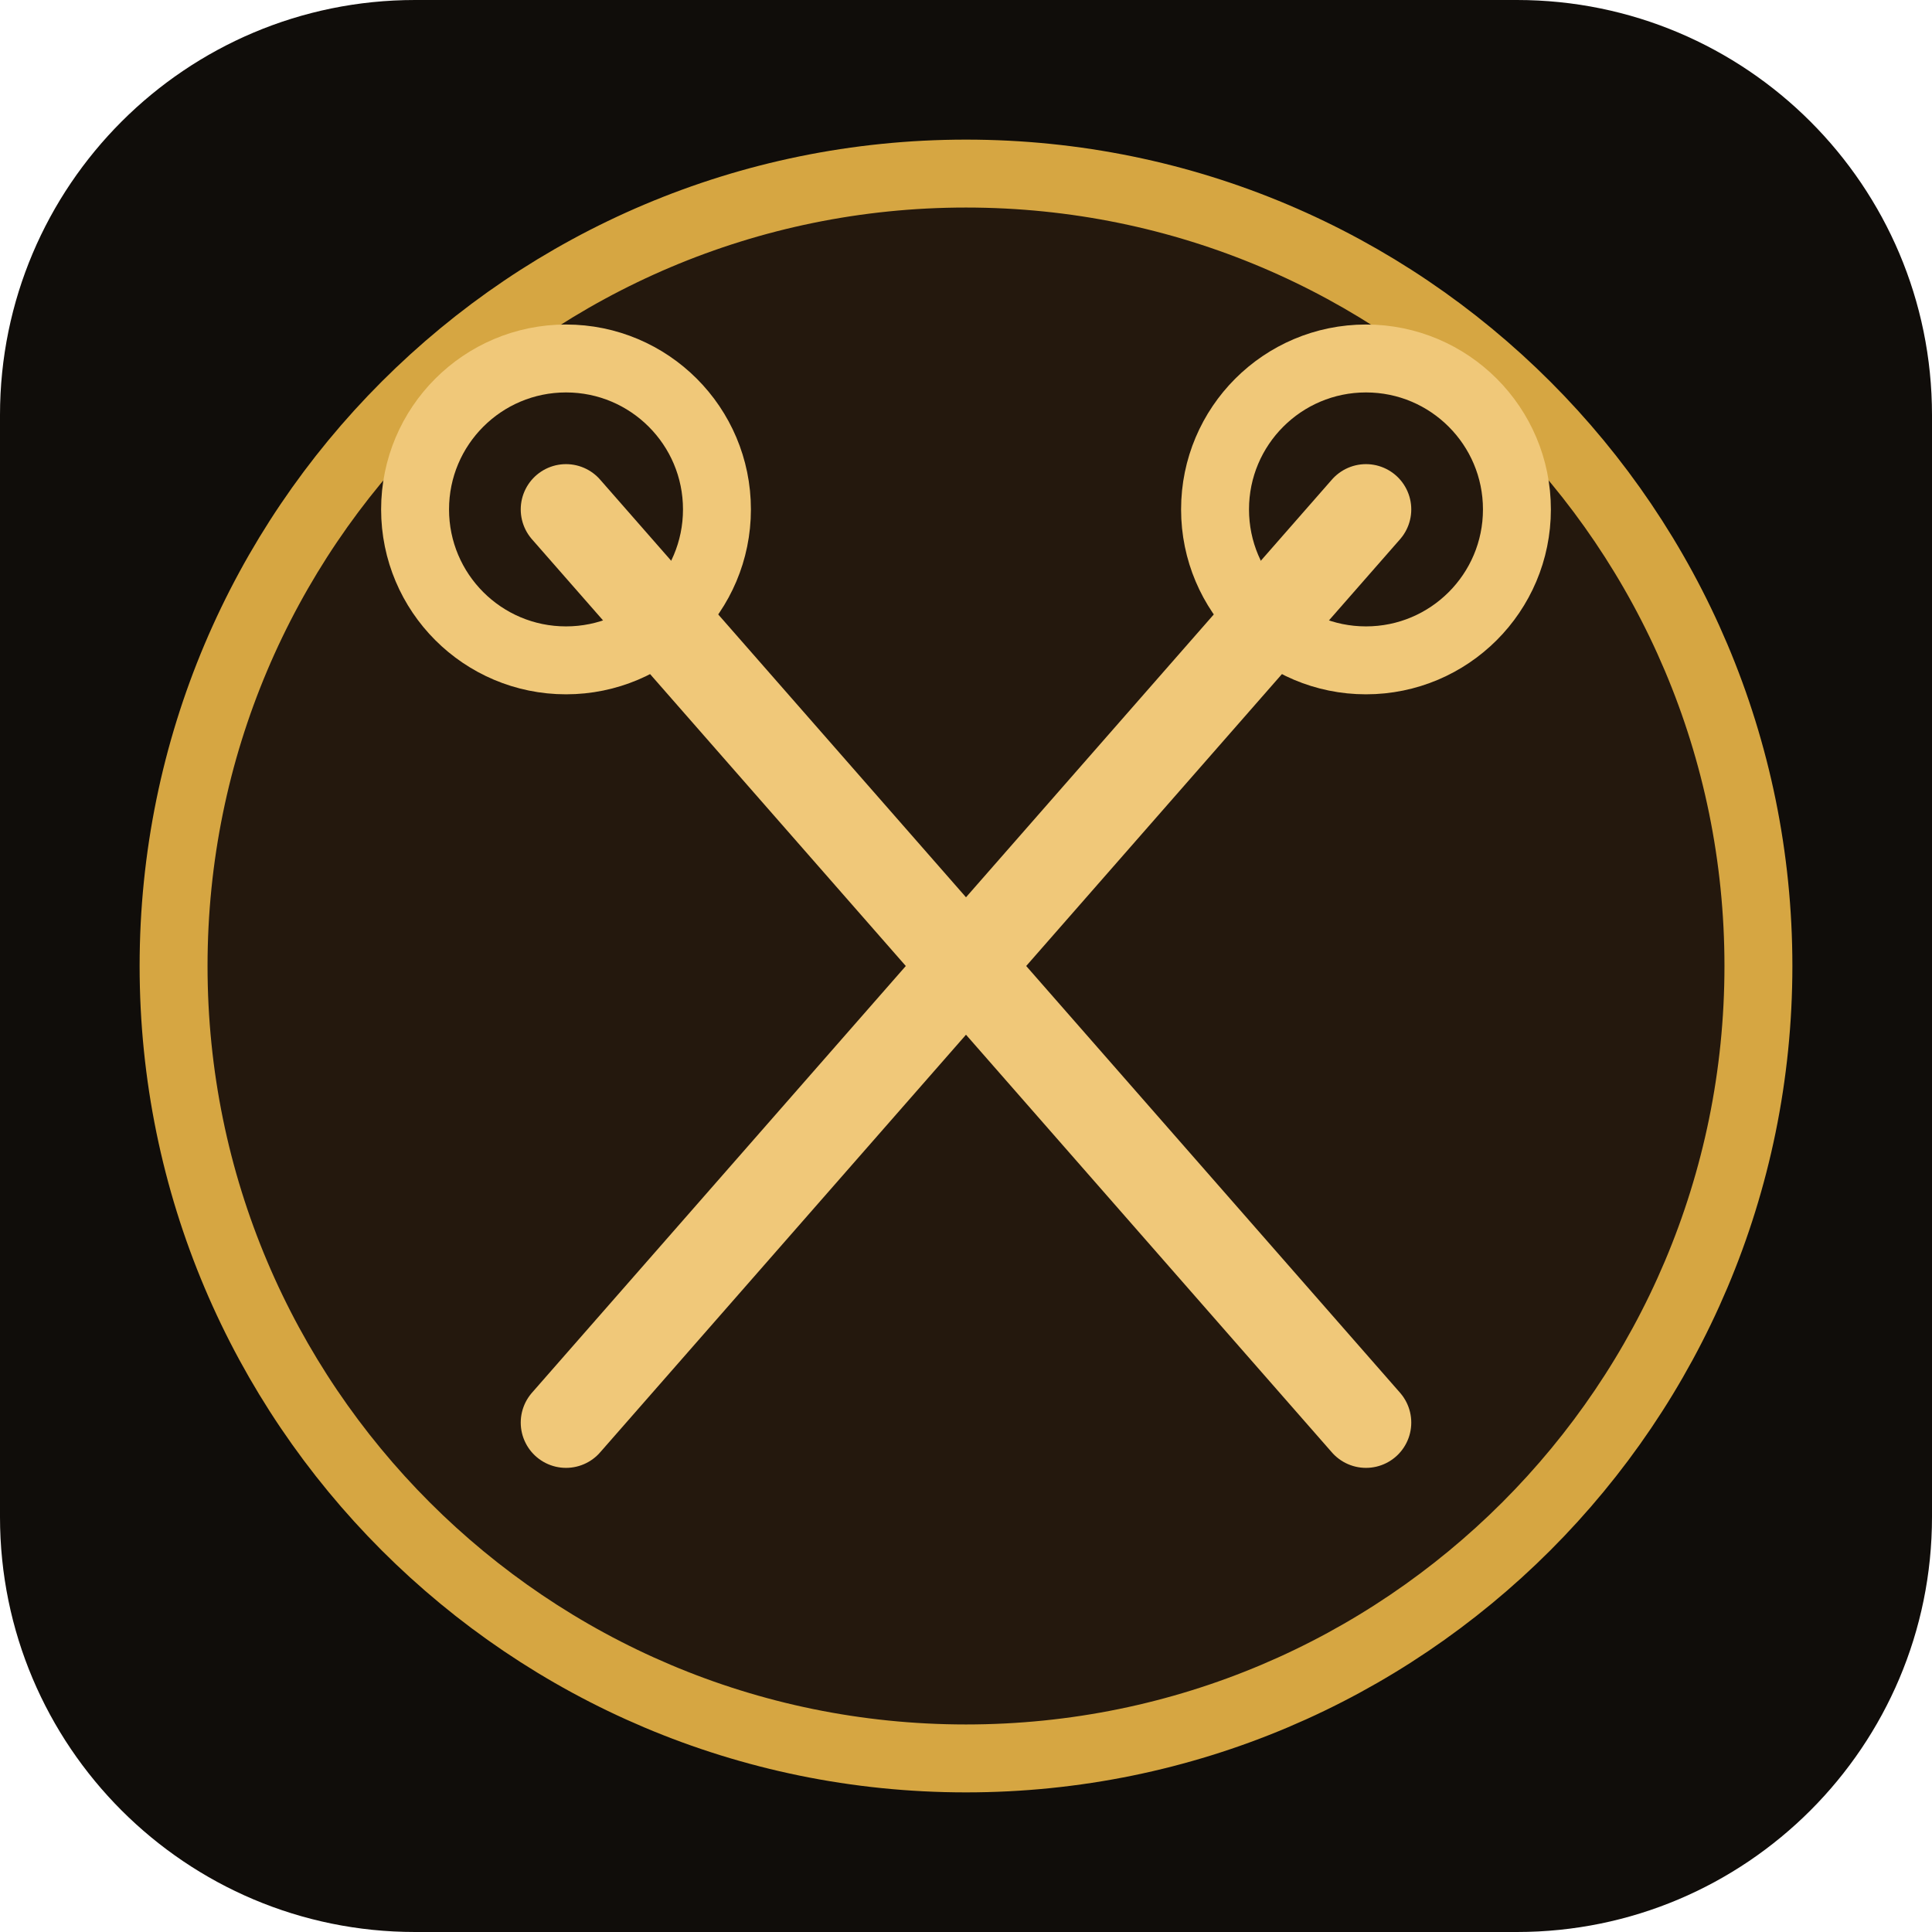
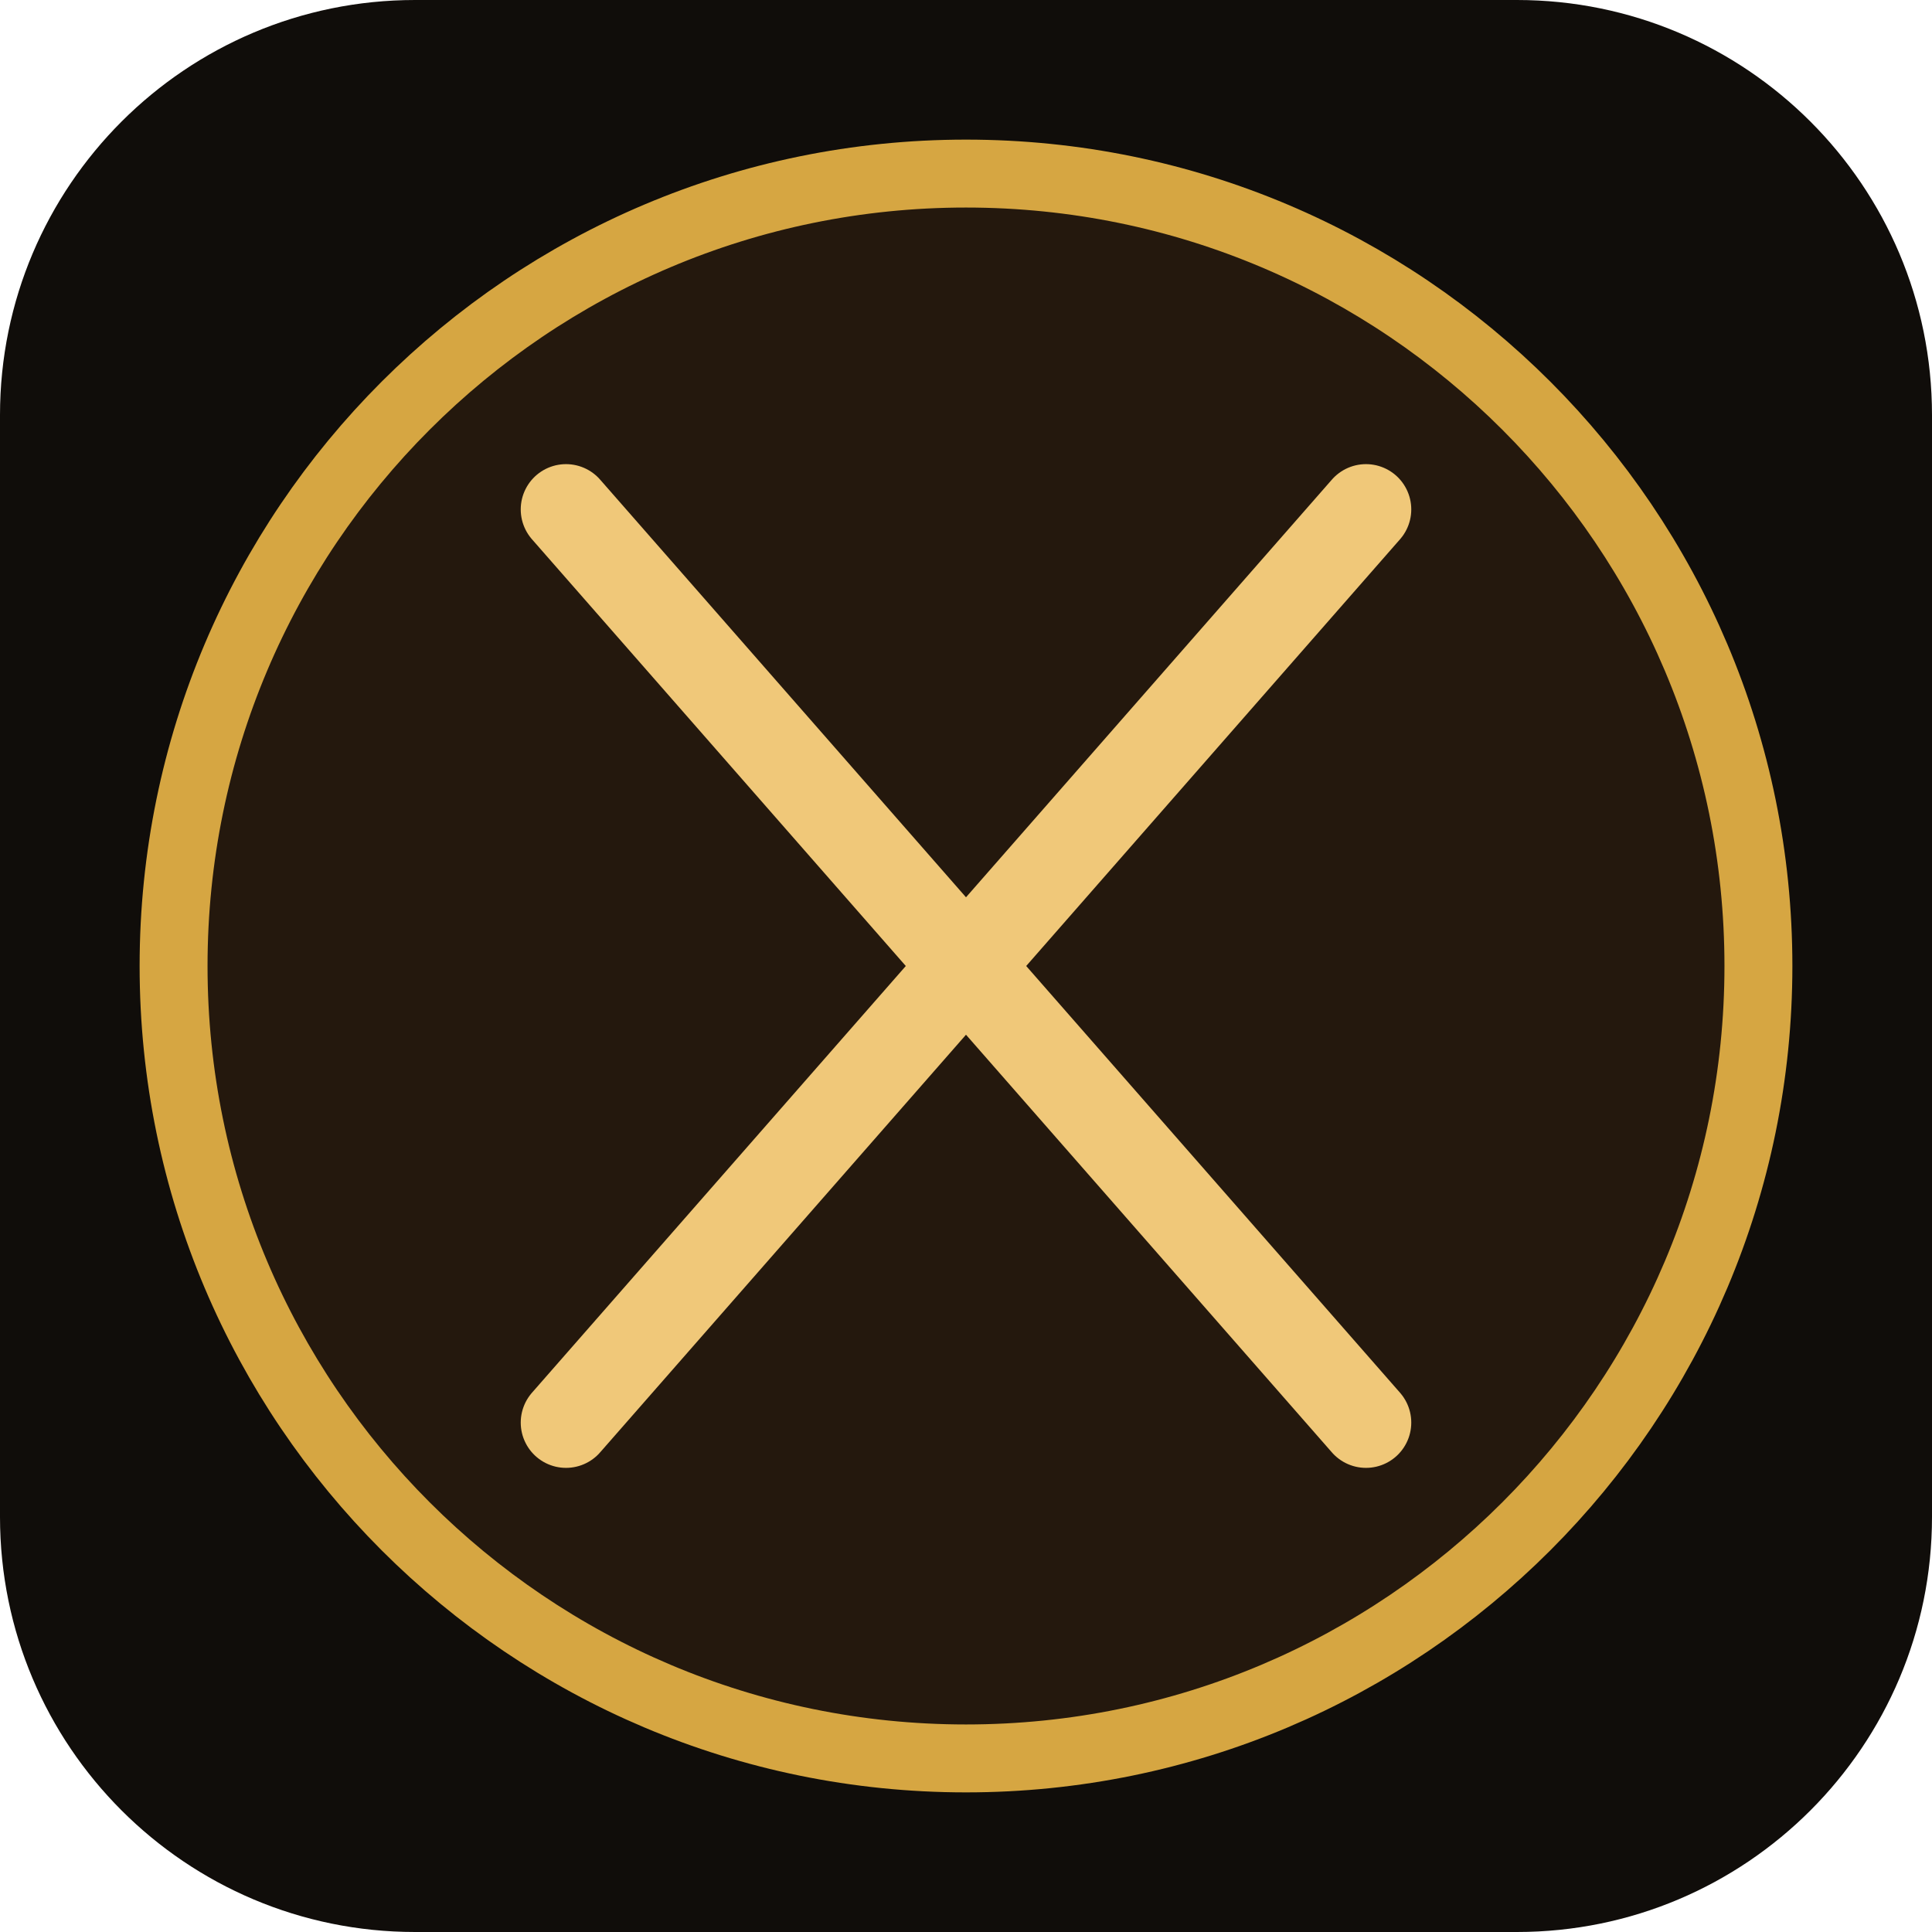
<svg xmlns="http://www.w3.org/2000/svg" viewBox="0 0 512 512">
  <rect width="512" height="512" rx="110" fill="#100d0a" />
  <circle cx="256" cy="256" r="210" fill="#24180d" stroke="#d6a642" stroke-width="18" />
  <path d="M150 135l212 242M362 135L150 377" stroke="#f0c879" stroke-width="24" stroke-linecap="round" />
-   <circle cx="150" cy="135" r="40" fill="none" stroke="#f0c879" stroke-width="18" />
-   <circle cx="362" cy="135" r="40" fill="none" stroke="#f0c879" stroke-width="18" />
</svg>
